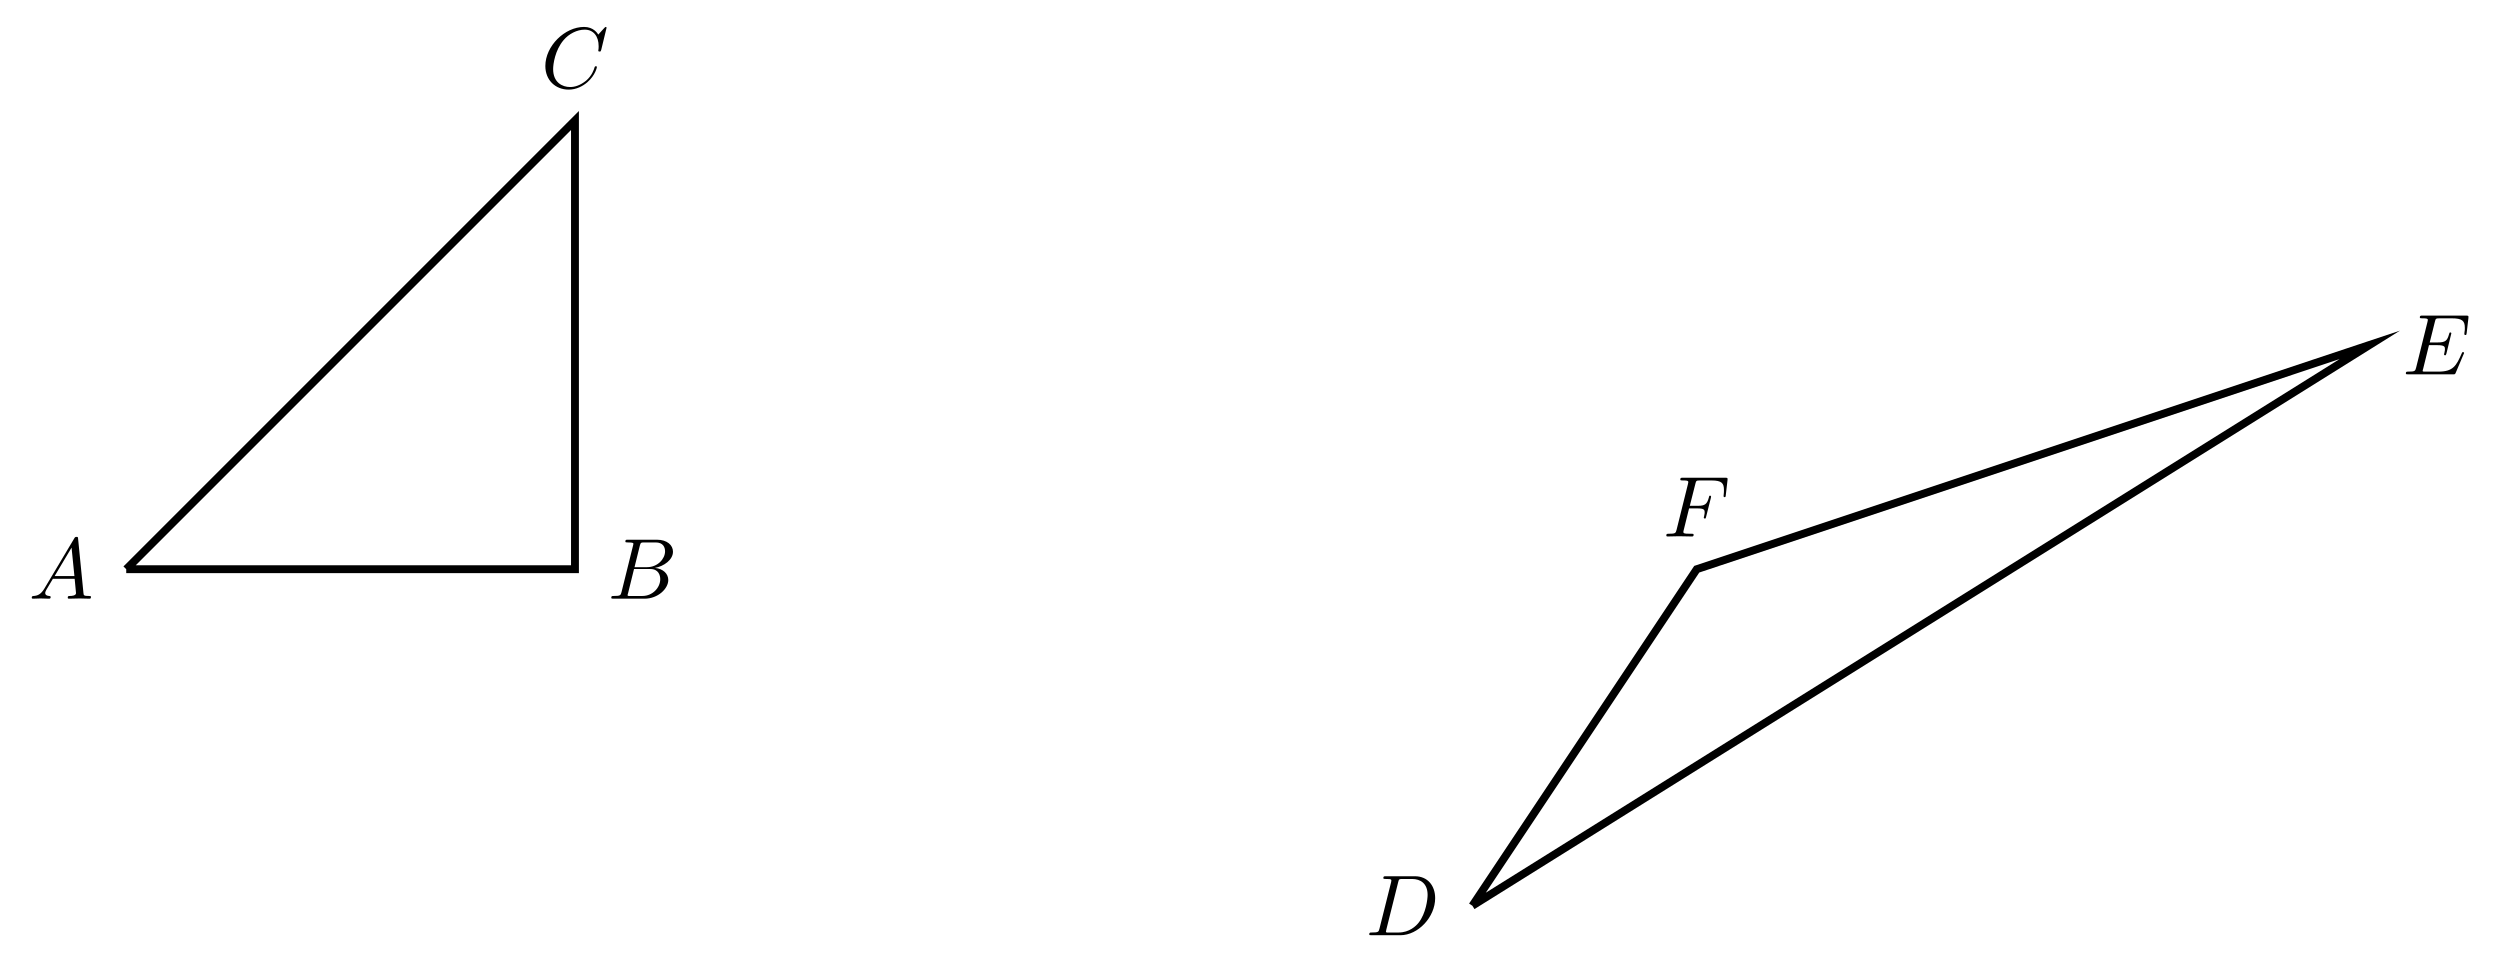
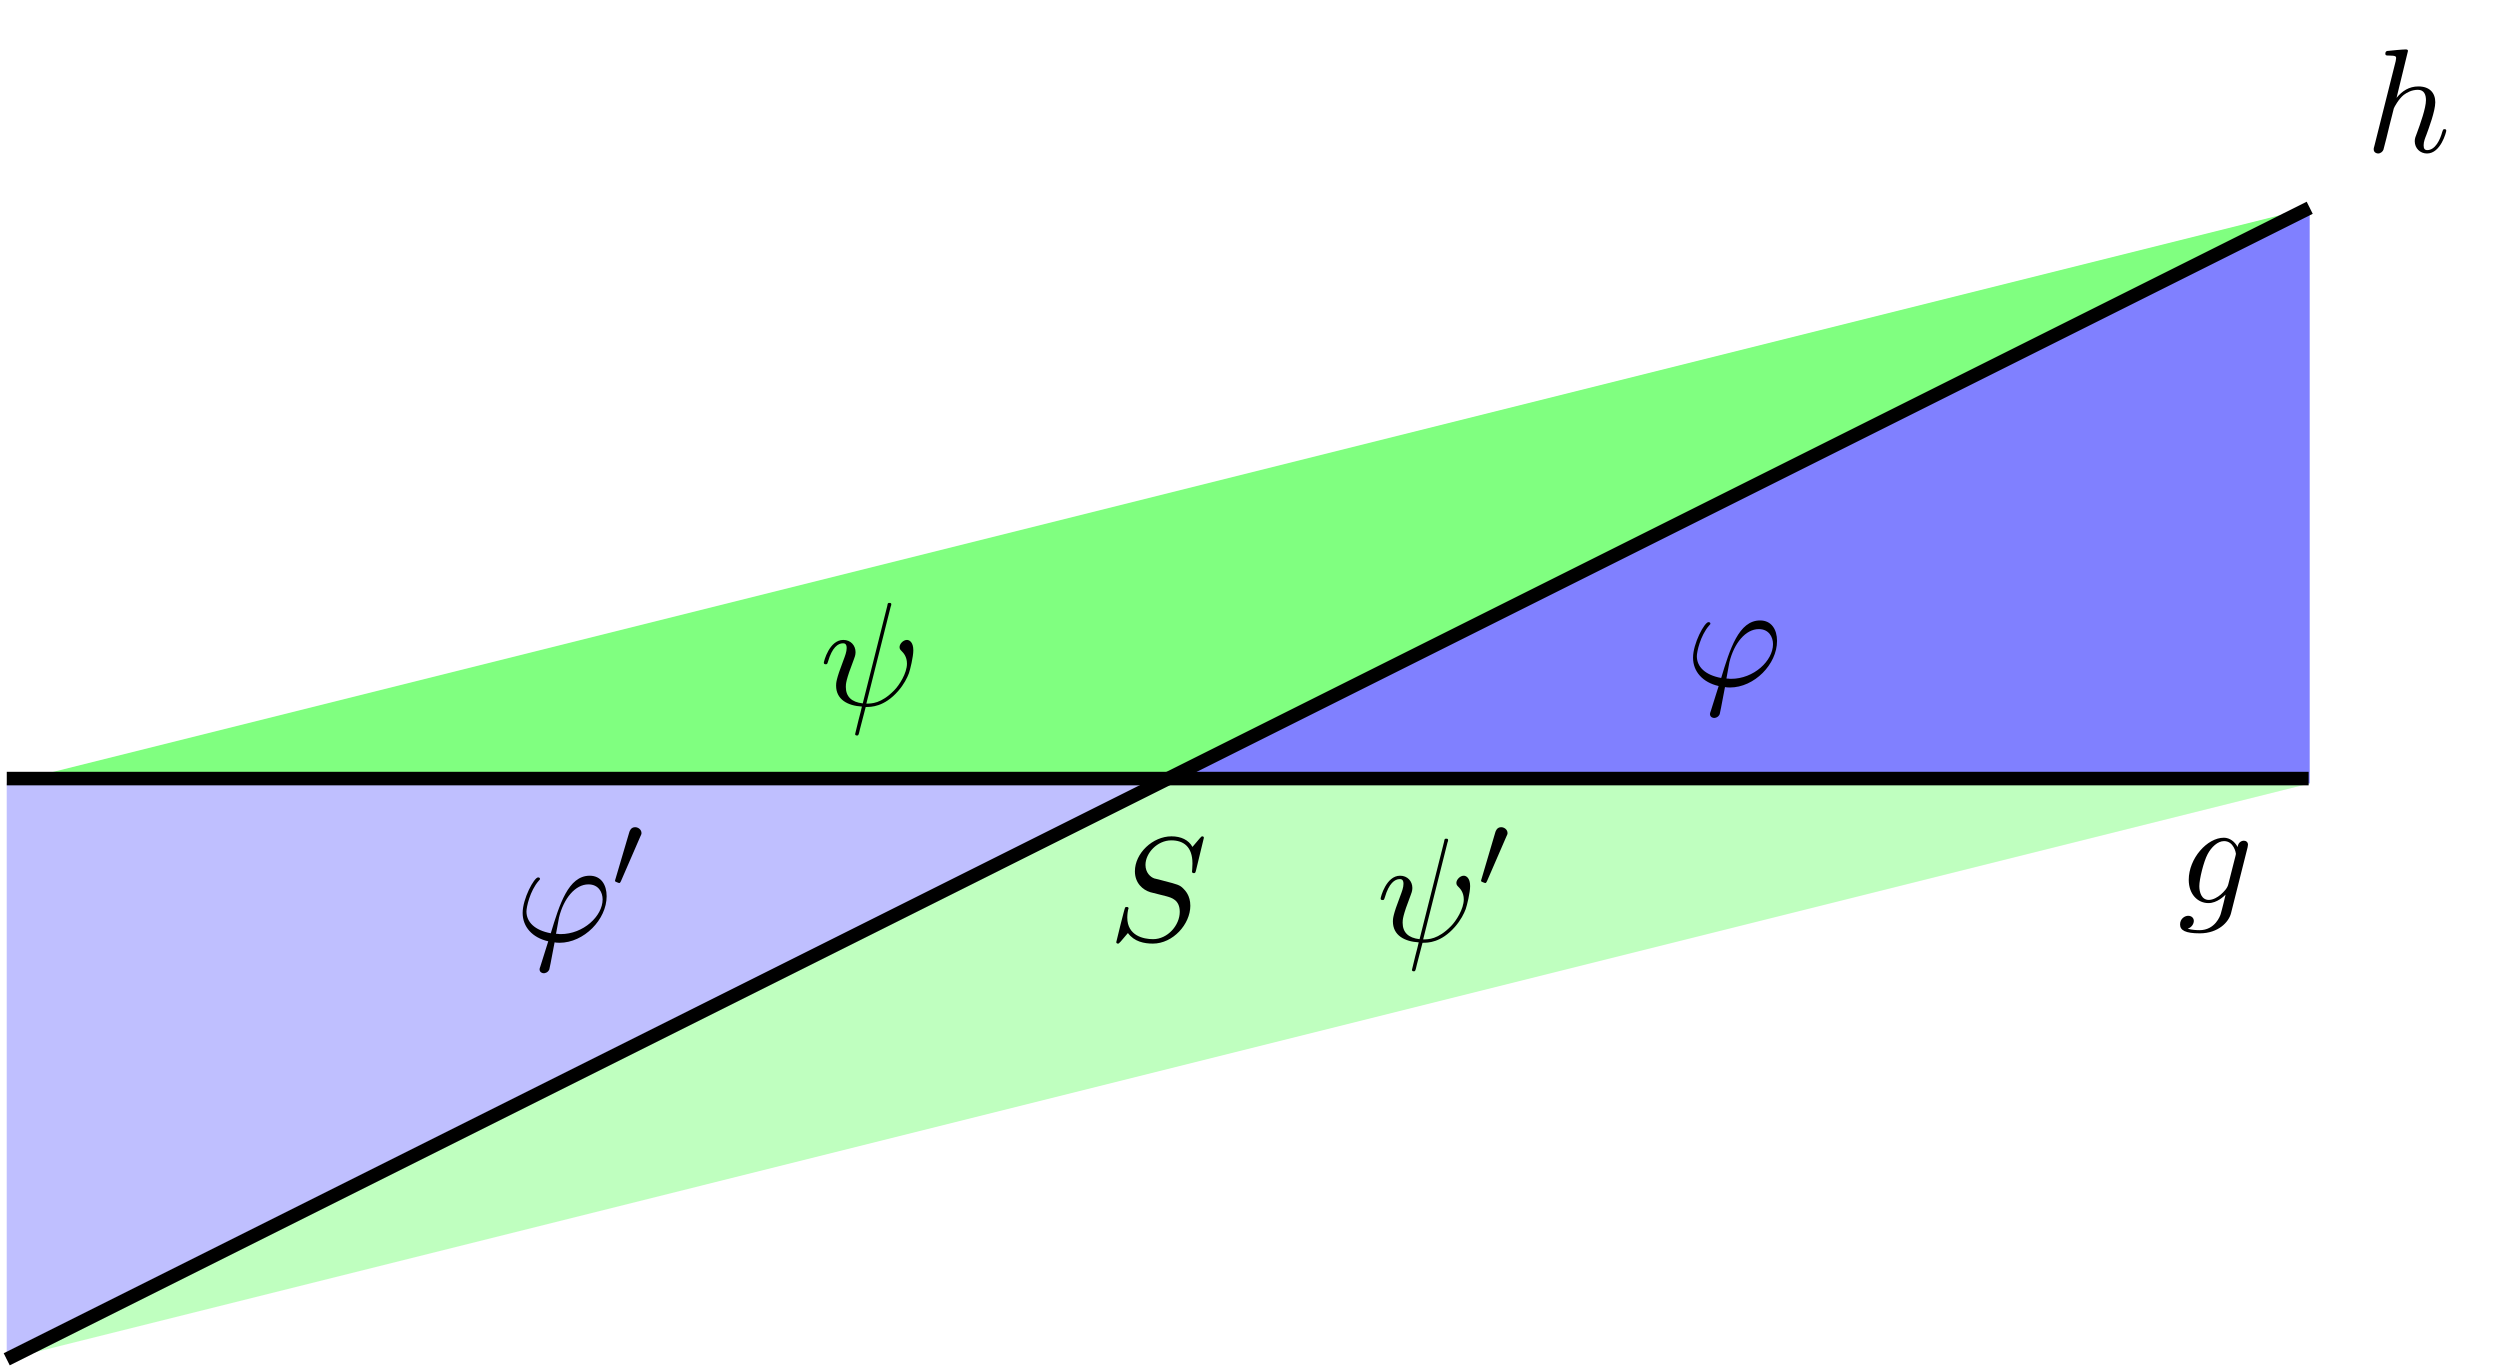
- <svg xmlns="http://www.w3.org/2000/svg" xmlns:xlink="http://www.w3.org/1999/xlink" width="315.868pt" height="121.8pt" viewBox="0 0 315.868 121.8" version="1.1">
+ <svg xmlns="http://www.w3.org/2000/svg" xmlns:xlink="http://www.w3.org/1999/xlink" width="184.632pt" height="100.883pt" viewBox="0 0 184.632 100.883" version="1.1">
  <defs>
    <g>
      <symbol overflow="visible" id="glyph0-0">
        <path style="stroke:none;" d="" />
      </symbol>
      <symbol overflow="visible" id="glyph0-1">
-         <path style="stroke:none;" d="M 1.953 -1.25 C 1.516 -0.531 1.094 -0.375 0.609 -0.344 C 0.484 -0.328 0.375 -0.328 0.375 -0.125 C 0.375 -0.047 0.438 0 0.531 0 C 0.812 0 1.156 -0.031 1.469 -0.031 C 1.828 -0.031 2.203 0 2.547 0 C 2.625 0 2.766 0 2.766 -0.203 C 2.766 -0.328 2.656 -0.344 2.578 -0.344 C 2.328 -0.359 2.078 -0.453 2.078 -0.719 C 2.078 -0.844 2.141 -0.969 2.219 -1.125 L 3.047 -2.516 L 5.797 -2.516 C 5.812 -2.297 5.969 -0.812 5.969 -0.703 C 5.969 -0.375 5.406 -0.344 5.188 -0.344 C 5.031 -0.344 4.922 -0.344 4.922 -0.125 C 4.922 0 5.047 0 5.078 0 C 5.516 0 5.984 -0.031 6.438 -0.031 C 6.703 -0.031 7.391 0 7.672 0 C 7.734 0 7.859 0 7.859 -0.219 C 7.859 -0.344 7.75 -0.344 7.609 -0.344 C 6.938 -0.344 6.938 -0.422 6.906 -0.734 L 6.234 -7.547 C 6.219 -7.766 6.219 -7.812 6.031 -7.812 C 5.859 -7.812 5.812 -7.734 5.75 -7.625 Z M 3.266 -2.859 L 5.406 -6.453 L 5.766 -2.859 Z M 3.266 -2.859 " />
+         <path style="stroke:none;" d="M 5.141 -4.109 C 5.141 -4.172 5.172 -4.234 5.172 -4.312 C 5.172 -4.5 5.031 -4.609 4.859 -4.609 C 4.75 -4.609 4.453 -4.531 4.406 -4.141 C 4.203 -4.531 3.828 -4.828 3.391 -4.828 C 2.156 -4.828 0.797 -3.297 0.797 -1.719 C 0.797 -0.641 1.469 0 2.25 0 C 2.891 0 3.406 -0.516 3.516 -0.625 C 3.297 0.344 3.156 0.797 3.156 0.812 C 3.125 0.922 2.75 2 1.594 2 C 1.391 2 1.031 1.984 0.719 1.891 C 1.047 1.781 1.172 1.5 1.172 1.312 C 1.172 1.141 1.047 0.938 0.75 0.938 C 0.516 0.938 0.156 1.141 0.156 1.578 C 0.156 2.016 0.562 2.234 1.609 2.234 C 2.984 2.234 3.766 1.391 3.922 0.734 Z M 3.719 -1.391 C 3.656 -1.109 3.406 -0.844 3.156 -0.625 C 2.938 -0.438 2.594 -0.234 2.281 -0.234 C 1.734 -0.234 1.578 -0.812 1.578 -1.25 C 1.578 -1.766 1.891 -3.047 2.188 -3.609 C 2.469 -4.141 2.938 -4.578 3.406 -4.578 C 4.125 -4.578 4.281 -3.703 4.281 -3.641 C 4.281 -3.594 4.25 -3.516 4.25 -3.484 Z " />
      </symbol>
      <symbol overflow="visible" id="glyph0-2">
-         <path style="stroke:none;" d="M 1.75 -0.844 C 1.641 -0.422 1.609 -0.344 0.75 -0.344 C 0.562 -0.344 0.453 -0.344 0.453 -0.125 C 0.453 0 0.562 0 0.75 0 L 4.641 0 C 6.375 0 7.656 -1.281 7.656 -2.359 C 7.656 -3.141 7.031 -3.781 5.969 -3.891 C 7.094 -4.094 8.25 -4.906 8.25 -5.938 C 8.25 -6.75 7.531 -7.453 6.219 -7.453 L 2.547 -7.453 C 2.344 -7.453 2.234 -7.453 2.234 -7.234 C 2.234 -7.109 2.328 -7.109 2.547 -7.109 C 2.562 -7.109 2.766 -7.109 2.953 -7.094 C 3.156 -7.062 3.25 -7.062 3.25 -6.922 C 3.25 -6.875 3.234 -6.844 3.203 -6.703 Z M 3.391 -3.984 L 4.062 -6.703 C 4.172 -7.078 4.188 -7.109 4.656 -7.109 L 6.062 -7.109 C 7.031 -7.109 7.25 -6.469 7.25 -5.984 C 7.25 -5.031 6.312 -3.984 4.984 -3.984 Z M 2.906 -0.344 C 2.75 -0.344 2.719 -0.344 2.656 -0.344 C 2.547 -0.359 2.516 -0.375 2.516 -0.453 C 2.516 -0.484 2.516 -0.516 2.578 -0.703 L 3.328 -3.75 L 5.391 -3.75 C 6.438 -3.75 6.641 -2.938 6.641 -2.469 C 6.641 -1.391 5.672 -0.344 4.391 -0.344 Z M 2.906 -0.344 " />
+         <path style="stroke:none;" d="M 3.125 -7.453 C 3.125 -7.453 3.125 -7.562 2.984 -7.562 C 2.734 -7.562 1.938 -7.484 1.656 -7.453 C 1.578 -7.453 1.453 -7.438 1.453 -7.234 C 1.453 -7.109 1.547 -7.109 1.719 -7.109 C 2.234 -7.109 2.25 -7.031 2.25 -6.922 L 2.219 -6.703 L 0.641 -0.422 C 0.594 -0.266 0.594 -0.25 0.594 -0.188 C 0.594 0.062 0.812 0.125 0.922 0.125 C 1.094 0.125 1.266 -0.016 1.312 -0.156 L 1.531 -1 L 1.766 -1.969 C 1.828 -2.219 1.891 -2.453 1.953 -2.703 C 1.969 -2.766 2.062 -3.125 2.078 -3.203 C 2.109 -3.297 2.438 -3.906 2.812 -4.203 C 3.047 -4.375 3.391 -4.578 3.859 -4.578 C 4.328 -4.578 4.453 -4.203 4.453 -3.812 C 4.453 -3.234 4.031 -2.047 3.781 -1.375 C 3.688 -1.125 3.625 -1 3.625 -0.781 C 3.625 -0.266 4.016 0.125 4.531 0.125 C 5.547 0.125 5.953 -1.469 5.953 -1.562 C 5.953 -1.672 5.859 -1.672 5.828 -1.672 C 5.719 -1.672 5.719 -1.641 5.656 -1.469 C 5.5 -0.891 5.141 -0.125 4.547 -0.125 C 4.359 -0.125 4.281 -0.234 4.281 -0.484 C 4.281 -0.75 4.391 -1.016 4.484 -1.25 C 4.656 -1.719 5.141 -3.016 5.141 -3.656 C 5.141 -4.359 4.719 -4.828 3.891 -4.828 C 3.203 -4.828 2.688 -4.484 2.281 -3.984 Z " />
      </symbol>
      <symbol overflow="visible" id="glyph0-3">
-         <path style="stroke:none;" d="M 8.281 -7.578 C 8.281 -7.609 8.266 -7.688 8.172 -7.688 C 8.141 -7.688 8.125 -7.672 8 -7.562 L 7.234 -6.719 C 7.141 -6.875 6.641 -7.688 5.438 -7.688 C 3 -7.688 0.547 -5.281 0.547 -2.75 C 0.547 -0.953 1.828 0.234 3.5 0.234 C 4.453 0.234 5.281 -0.203 5.859 -0.703 C 6.875 -1.594 7.062 -2.578 7.062 -2.625 C 7.062 -2.719 6.953 -2.719 6.922 -2.719 C 6.859 -2.719 6.812 -2.703 6.781 -2.625 C 6.688 -2.297 6.438 -1.531 5.688 -0.891 C 4.922 -0.281 4.25 -0.094 3.672 -0.094 C 2.688 -0.094 1.531 -0.672 1.531 -2.359 C 1.531 -2.984 1.766 -4.75 2.859 -6.031 C 3.516 -6.812 4.547 -7.344 5.516 -7.344 C 6.625 -7.344 7.281 -6.516 7.281 -5.25 C 7.281 -4.812 7.234 -4.797 7.234 -4.688 C 7.234 -4.578 7.359 -4.578 7.406 -4.578 C 7.547 -4.578 7.547 -4.609 7.609 -4.797 Z M 8.281 -7.578 " />
+         <path style="stroke:none;" d="M 7.031 -7.578 C 7.031 -7.609 7.016 -7.688 6.922 -7.688 C 6.859 -7.688 6.844 -7.672 6.719 -7.531 L 6.188 -6.906 C 5.906 -7.422 5.344 -7.688 4.641 -7.688 C 3.25 -7.688 1.938 -6.438 1.938 -5.109 C 1.938 -4.234 2.516 -3.734 3.078 -3.562 L 4.25 -3.266 C 4.641 -3.156 5.25 -3 5.25 -2.109 C 5.25 -1.125 4.359 -0.094 3.281 -0.094 C 2.578 -0.094 1.375 -0.344 1.375 -1.688 C 1.375 -1.953 1.422 -2.219 1.438 -2.281 C 1.453 -2.328 1.469 -2.328 1.469 -2.359 C 1.469 -2.469 1.391 -2.469 1.328 -2.469 C 1.281 -2.469 1.25 -2.469 1.219 -2.438 C 1.172 -2.391 0.562 0.094 0.562 0.125 C 0.562 0.203 0.625 0.234 0.688 0.234 C 0.734 0.234 0.75 0.234 0.891 0.078 L 1.422 -0.547 C 1.891 0.094 2.625 0.234 3.266 0.234 C 4.75 0.234 6.031 -1.203 6.031 -2.562 C 6.031 -3.312 5.656 -3.688 5.5 -3.844 C 5.25 -4.094 5.078 -4.141 4.109 -4.391 C 3.875 -4.453 3.484 -4.562 3.375 -4.578 C 3.094 -4.672 2.719 -5 2.719 -5.578 C 2.719 -6.453 3.594 -7.391 4.625 -7.391 C 5.531 -7.391 6.188 -6.922 6.188 -5.688 C 6.188 -5.344 6.156 -5.141 6.156 -5.078 C 6.156 -5.078 6.156 -4.969 6.281 -4.969 C 6.391 -4.969 6.406 -5 6.453 -5.188 Z " />
      </symbol>
      <symbol overflow="visible" id="glyph0-4">
-         <path style="stroke:none;" d="M 1.734 -0.844 C 1.625 -0.422 1.609 -0.344 0.734 -0.344 C 0.562 -0.344 0.438 -0.344 0.438 -0.125 C 0.438 0 0.531 0 0.734 0 L 4.359 0 C 6.625 0 8.766 -2.297 8.766 -4.688 C 8.766 -6.234 7.844 -7.453 6.203 -7.453 L 2.547 -7.453 C 2.328 -7.453 2.219 -7.453 2.219 -7.234 C 2.219 -7.109 2.312 -7.109 2.531 -7.109 C 2.672 -7.109 2.875 -7.094 3 -7.094 C 3.172 -7.062 3.234 -7.031 3.234 -6.922 C 3.234 -6.875 3.234 -6.844 3.203 -6.703 Z M 4.094 -6.703 C 4.188 -7.078 4.203 -7.109 4.672 -7.109 L 5.844 -7.109 C 6.922 -7.109 7.812 -6.531 7.812 -5.094 C 7.812 -4.562 7.609 -2.766 6.672 -1.578 C 6.359 -1.172 5.5 -0.344 4.156 -0.344 L 2.922 -0.344 C 2.766 -0.344 2.75 -0.344 2.688 -0.344 C 2.578 -0.359 2.547 -0.375 2.547 -0.453 C 2.547 -0.484 2.547 -0.516 2.594 -0.703 Z M 4.094 -6.703 " />
+         <path style="stroke:none;" d="M 1.859 1.859 C 1.812 2 1.797 2.016 1.797 2.078 C 1.797 2.312 2 2.375 2.109 2.375 C 2.172 2.375 2.406 2.344 2.516 2.094 C 2.547 2 2.609 1.641 2.906 0.094 C 3 0.109 3.078 0.125 3.266 0.125 C 5.078 0.125 6.75 -1.594 6.75 -3.312 C 6.75 -4.172 6.328 -4.828 5.5 -4.828 C 3.922 -4.828 3.266 -2.703 2.625 -0.578 C 1.438 -0.797 0.828 -1.406 0.828 -2.188 C 0.828 -2.5 1.078 -3.703 1.734 -4.453 C 1.828 -4.547 1.828 -4.562 1.828 -4.594 C 1.828 -4.641 1.797 -4.703 1.688 -4.703 C 1.391 -4.703 0.547 -3.125 0.547 -2.078 C 0.547 -1.047 1.266 -0.25 2.438 0.016 Z M 3.359 -0.516 C 3.266 -0.516 3.25 -0.516 3.156 -0.531 C 3.031 -0.531 3.016 -0.531 3.016 -0.562 C 3.016 -0.594 3.203 -1.578 3.234 -1.75 C 3.578 -3.141 4.422 -4.188 5.406 -4.188 C 6.156 -4.188 6.453 -3.594 6.453 -3.078 C 6.453 -1.844 5.031 -0.516 3.359 -0.516 Z " />
      </symbol>
      <symbol overflow="visible" id="glyph0-5">
-         <path style="stroke:none;" d="M 7.719 -2.547 C 7.75 -2.594 7.781 -2.672 7.781 -2.688 C 7.781 -2.703 7.781 -2.812 7.641 -2.812 C 7.547 -2.812 7.531 -2.75 7.5 -2.688 C 6.797 -1.062 6.391 -0.344 4.531 -0.344 L 2.938 -0.344 C 2.781 -0.344 2.766 -0.344 2.688 -0.344 C 2.578 -0.359 2.547 -0.375 2.547 -0.453 C 2.547 -0.484 2.547 -0.516 2.609 -0.703 L 3.344 -3.688 L 4.422 -3.688 C 5.359 -3.688 5.359 -3.453 5.359 -3.188 C 5.359 -3.109 5.359 -2.984 5.281 -2.656 C 5.25 -2.594 5.25 -2.562 5.25 -2.531 C 5.25 -2.469 5.297 -2.406 5.391 -2.406 C 5.469 -2.406 5.5 -2.469 5.547 -2.625 L 6.172 -5.188 C 6.172 -5.25 6.125 -5.297 6.047 -5.297 C 5.938 -5.297 5.922 -5.234 5.891 -5.109 C 5.656 -4.281 5.469 -4.031 4.453 -4.031 L 3.438 -4.031 L 4.094 -6.656 C 4.188 -7.031 4.203 -7.078 4.672 -7.078 L 6.219 -7.078 C 7.547 -7.078 7.875 -6.766 7.875 -5.875 C 7.875 -5.609 7.875 -5.578 7.828 -5.297 C 7.828 -5.219 7.812 -5.141 7.812 -5.094 C 7.812 -5.031 7.859 -4.969 7.953 -4.969 C 8.078 -4.969 8.078 -5.031 8.109 -5.234 L 8.328 -7.125 C 8.359 -7.422 8.297 -7.422 8.031 -7.422 L 2.516 -7.422 C 2.297 -7.422 2.188 -7.422 2.188 -7.203 C 2.188 -7.078 2.297 -7.078 2.5 -7.078 C 2.906 -7.078 3.203 -7.078 3.203 -6.875 C 3.203 -6.844 3.203 -6.812 3.156 -6.625 L 1.719 -0.844 C 1.609 -0.422 1.578 -0.344 0.719 -0.344 C 0.531 -0.344 0.422 -0.344 0.422 -0.125 C 0.422 0 0.516 0 0.719 0 L 6.375 0 C 6.625 0 6.641 -0.016 6.719 -0.188 Z M 7.719 -2.547 " />
+         <path style="stroke:none;" d="M 5.25 -7.281 C 5.266 -7.328 5.297 -7.391 5.297 -7.453 C 5.297 -7.562 5.219 -7.562 5.156 -7.562 C 5.047 -7.562 5.031 -7.547 5 -7.344 L 3.188 -0.141 C 2.359 -0.234 1.938 -0.641 1.938 -1.359 C 1.938 -1.578 1.938 -1.859 2.531 -3.391 C 2.578 -3.516 2.656 -3.703 2.656 -3.922 C 2.656 -4.422 2.297 -4.828 1.75 -4.828 C 0.719 -4.828 0.312 -3.234 0.312 -3.141 C 0.312 -3.031 0.422 -3.031 0.453 -3.031 C 0.562 -3.031 0.562 -3.047 0.625 -3.234 C 0.922 -4.266 1.359 -4.578 1.719 -4.578 C 1.812 -4.578 2 -4.578 2 -4.234 C 2 -3.953 1.891 -3.672 1.75 -3.297 C 1.219 -1.922 1.219 -1.641 1.219 -1.453 C 1.219 -0.422 2.078 0.031 3.125 0.094 C 3.031 0.484 3.031 0.516 2.875 1.094 C 2.844 1.203 2.625 2.094 2.625 2.125 C 2.625 2.141 2.625 2.234 2.766 2.234 C 2.781 2.234 2.828 2.234 2.859 2.188 C 2.891 2.172 2.953 1.891 2.984 1.75 L 3.406 0.125 C 3.812 0.125 4.766 0.125 5.797 -1.047 C 6.234 -1.547 6.469 -2.031 6.594 -2.359 C 6.688 -2.625 6.922 -3.578 6.922 -4.062 C 6.922 -4.672 6.625 -4.828 6.453 -4.828 C 6.172 -4.828 5.906 -4.531 5.906 -4.297 C 5.906 -4.156 5.969 -4.094 6.062 -4 C 6.188 -3.875 6.453 -3.594 6.453 -3.078 C 6.453 -2.375 5.891 -1.484 5.5 -1.094 C 4.547 -0.125 3.844 -0.125 3.453 -0.125 Z " />
      </symbol>
-       <symbol overflow="visible" id="glyph0-6">
-         <path style="stroke:none;" d="M 3.297 -3.547 L 4.359 -3.547 C 5.188 -3.547 5.266 -3.375 5.266 -3.047 C 5.266 -2.984 5.266 -2.844 5.188 -2.516 C 5.172 -2.469 5.156 -2.422 5.156 -2.406 C 5.156 -2.312 5.219 -2.266 5.297 -2.266 C 5.406 -2.266 5.406 -2.297 5.453 -2.5 L 6.047 -4.859 C 6.078 -4.984 6.078 -5 6.078 -5.031 C 6.078 -5.062 6.062 -5.156 5.953 -5.156 C 5.844 -5.156 5.828 -5.109 5.797 -4.922 C 5.562 -4.078 5.312 -3.875 4.391 -3.875 L 3.391 -3.875 L 4.094 -6.656 C 4.188 -7.031 4.203 -7.078 4.672 -7.078 L 6.125 -7.078 C 7.453 -7.078 7.703 -6.719 7.703 -5.875 C 7.703 -5.625 7.703 -5.578 7.672 -5.297 C 7.656 -5.141 7.656 -5.125 7.656 -5.094 C 7.656 -5.031 7.688 -4.969 7.781 -4.969 C 7.906 -4.969 7.922 -5.031 7.938 -5.234 L 8.156 -7.125 C 8.188 -7.422 8.141 -7.422 7.859 -7.422 L 2.516 -7.422 C 2.297 -7.422 2.188 -7.422 2.188 -7.203 C 2.188 -7.078 2.297 -7.078 2.5 -7.078 C 2.906 -7.078 3.203 -7.078 3.203 -6.875 C 3.203 -6.844 3.203 -6.812 3.156 -6.625 L 1.719 -0.844 C 1.609 -0.422 1.578 -0.344 0.719 -0.344 C 0.531 -0.344 0.422 -0.344 0.422 -0.125 C 0.422 0 0.547 0 0.578 0 C 0.891 0 1.703 -0.031 2.016 -0.031 C 2.375 -0.031 3.281 0 3.641 0 C 3.734 0 3.875 0 3.875 -0.203 C 3.875 -0.297 3.812 -0.312 3.812 -0.328 C 3.781 -0.344 3.75 -0.344 3.5 -0.344 C 3.266 -0.344 3.203 -0.344 2.938 -0.359 C 2.625 -0.391 2.578 -0.438 2.578 -0.578 C 2.578 -0.594 2.578 -0.672 2.625 -0.828 Z M 3.297 -3.547 " />
+       <symbol overflow="visible" id="glyph1-0">
+         <path style="stroke:none;" d="" />
+       </symbol>
+       <symbol overflow="visible" id="glyph1-1">
+         <path style="stroke:none;" d="M 2.109 -3.781 C 2.156 -3.875 2.188 -3.938 2.188 -4.016 C 2.188 -4.281 1.938 -4.453 1.719 -4.453 C 1.406 -4.453 1.312 -4.172 1.281 -4.062 L 0.266 -0.625 C 0.234 -0.531 0.234 -0.516 0.234 -0.5 C 0.234 -0.438 0.281 -0.422 0.359 -0.391 C 0.516 -0.328 0.531 -0.328 0.547 -0.328 C 0.562 -0.328 0.609 -0.328 0.672 -0.469 Z " />
      </symbol>
    </g>
-     <clipPath id="clip1">
-       <path d="M 171 29 L 314 29 L 314 121.801 L 171 121.801 Z M 171 29 " />
-     </clipPath>
  </defs>
  <g id="surface1">
+     <path style=" stroke:none;fill-rule:nonzero;fill:rgb(50%,50%,100%);fill-opacity:1;" d="M 85.535 57.863 L 170.578 57.863 L 170.578 15.344 L 85.535 57.863 " />
+     <path style=" stroke:none;fill-rule:nonzero;fill:rgb(75%,75%,100%);fill-opacity:1;" d="M 85.535 57.863 L 0.496 57.863 L 0.496 100.387 L 85.535 57.863 " />
+     <path style=" stroke:none;fill-rule:nonzero;fill:rgb(50%,100%,50%);fill-opacity:1;" d="M 85.535 57.863 L 170.578 15.344 L 0.496 57.863 L 85.535 57.863 " />
+     <path style=" stroke:none;fill-rule:nonzero;fill:rgb(75%,100%,75%);fill-opacity:1;" d="M 85.535 57.863 L 0.496 100.387 L 170.578 57.863 L 85.535 57.863 " />
+     <path style="fill:none;stroke-width:1;stroke-linecap:butt;stroke-linejoin:miter;stroke:rgb(0%,0%,0%);stroke-opacity:1;stroke-miterlimit:10;" d="M -85.037 0.365 L 84.963 0.365 " transform="matrix(1,0,0,-1,85.537,57.865)" />
    <g style="fill:rgb(0%,0%,0%);fill-opacity:1;">
-       <use xlink:href="#glyph0-1" x="3.636" y="75.644" />
+       <use xlink:href="#glyph0-1" x="160.848" y="66.696" />
+     </g>
+     <path style="fill:none;stroke-width:1;stroke-linecap:butt;stroke-linejoin:miter;stroke:rgb(0%,0%,0%);stroke-opacity:1;stroke-miterlimit:10;" d="M -85.041 -42.522 L 85.041 42.521 " transform="matrix(1,0,0,-1,85.537,57.865)" />
+     <g style="fill:rgb(0%,0%,0%);fill-opacity:1;">
+       <use xlink:href="#glyph0-2" x="174.711" y="11.211" />
    </g>
    <g style="fill:rgb(0%,0%,0%);fill-opacity:1;">
-       <use xlink:href="#glyph0-2" x="76.779" y="75.644" />
+       <use xlink:href="#glyph0-3" x="81.878" y="69.454" />
    </g>
    <g style="fill:rgb(0%,0%,0%);fill-opacity:1;">
-       <use xlink:href="#glyph0-3" x="68.356" y="11.09" />
+       <use xlink:href="#glyph0-4" x="124.489" y="50.649" />
    </g>
    <g style="fill:rgb(0%,0%,0%);fill-opacity:1;">
-       <use xlink:href="#glyph0-4" x="172.562" y="118.164" />
+       <use xlink:href="#glyph0-4" x="38.052" y="69.502" />
    </g>
    <g style="fill:rgb(0%,0%,0%);fill-opacity:1;">
-       <use xlink:href="#glyph0-5" x="303.55" y="47.298" />
+       <use xlink:href="#glyph1-1" x="45.188" y="65.543" />
    </g>
    <g style="fill:rgb(0%,0%,0%);fill-opacity:1;">
-       <use xlink:href="#glyph0-6" x="210.112" y="67.783" />
+       <use xlink:href="#glyph0-5" x="60.529" y="52.088" />
    </g>
-     <path style="fill:none;stroke-width:0.996;stroke-linecap:butt;stroke-linejoin:miter;stroke:rgb(0%,0%,0%);stroke-opacity:1;stroke-miterlimit:10;" d="M -113.389 28.346 L -56.693 28.346 L -56.693 85.041 L -113.389 28.346 " transform="matrix(1,0,0,-1,129.338,100.264)" />
-     <g clip-path="url(#clip1)" clip-rule="nonzero">
-       <path style="fill:none;stroke-width:0.996;stroke-linecap:butt;stroke-linejoin:miter;stroke:rgb(0%,0%,0%);stroke-opacity:1;stroke-miterlimit:10;" d="M 56.693 -14.174 L 170.08 56.694 L 85.041 28.346 L 56.693 -14.174 " transform="matrix(1,0,0,-1,129.338,100.264)" />
+     <g style="fill:rgb(0%,0%,0%);fill-opacity:1;">
+       <use xlink:href="#glyph0-5" x="101.651" y="69.502" />
+     </g>
+     <g style="fill:rgb(0%,0%,0%);fill-opacity:1;">
+       <use xlink:href="#glyph1-1" x="109.148" y="65.543" />
    </g>
  </g>
</svg>
